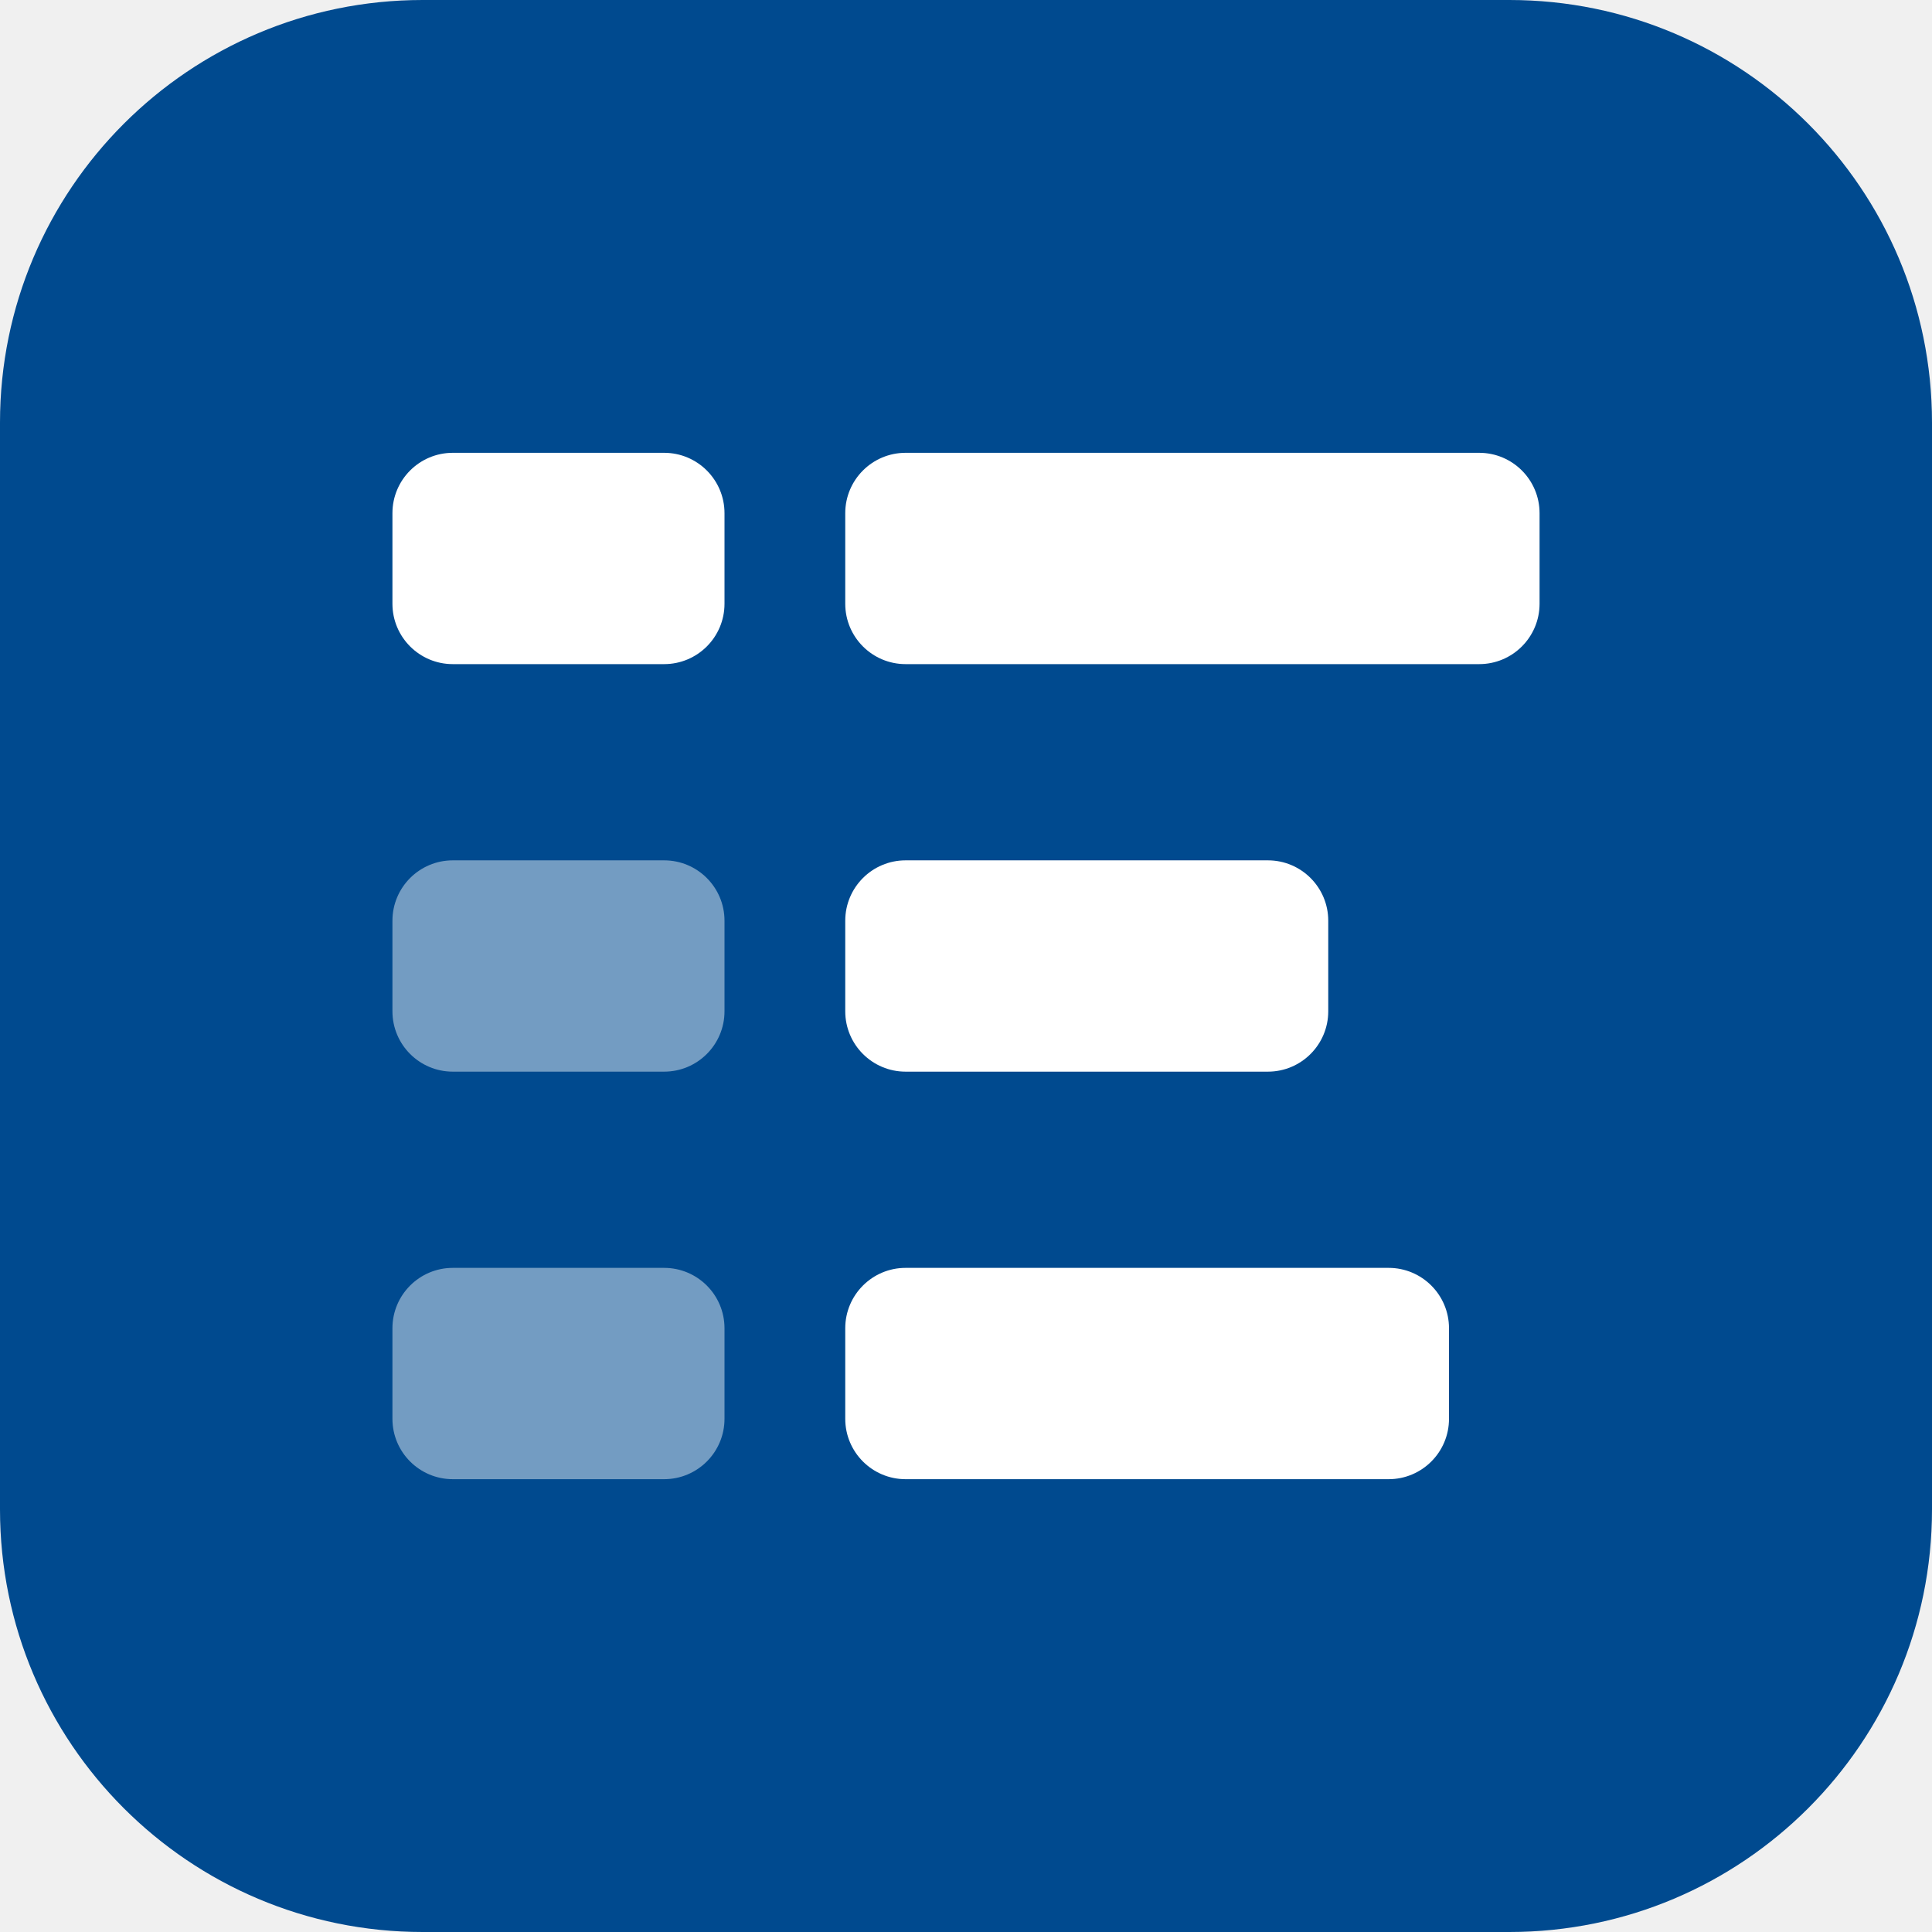
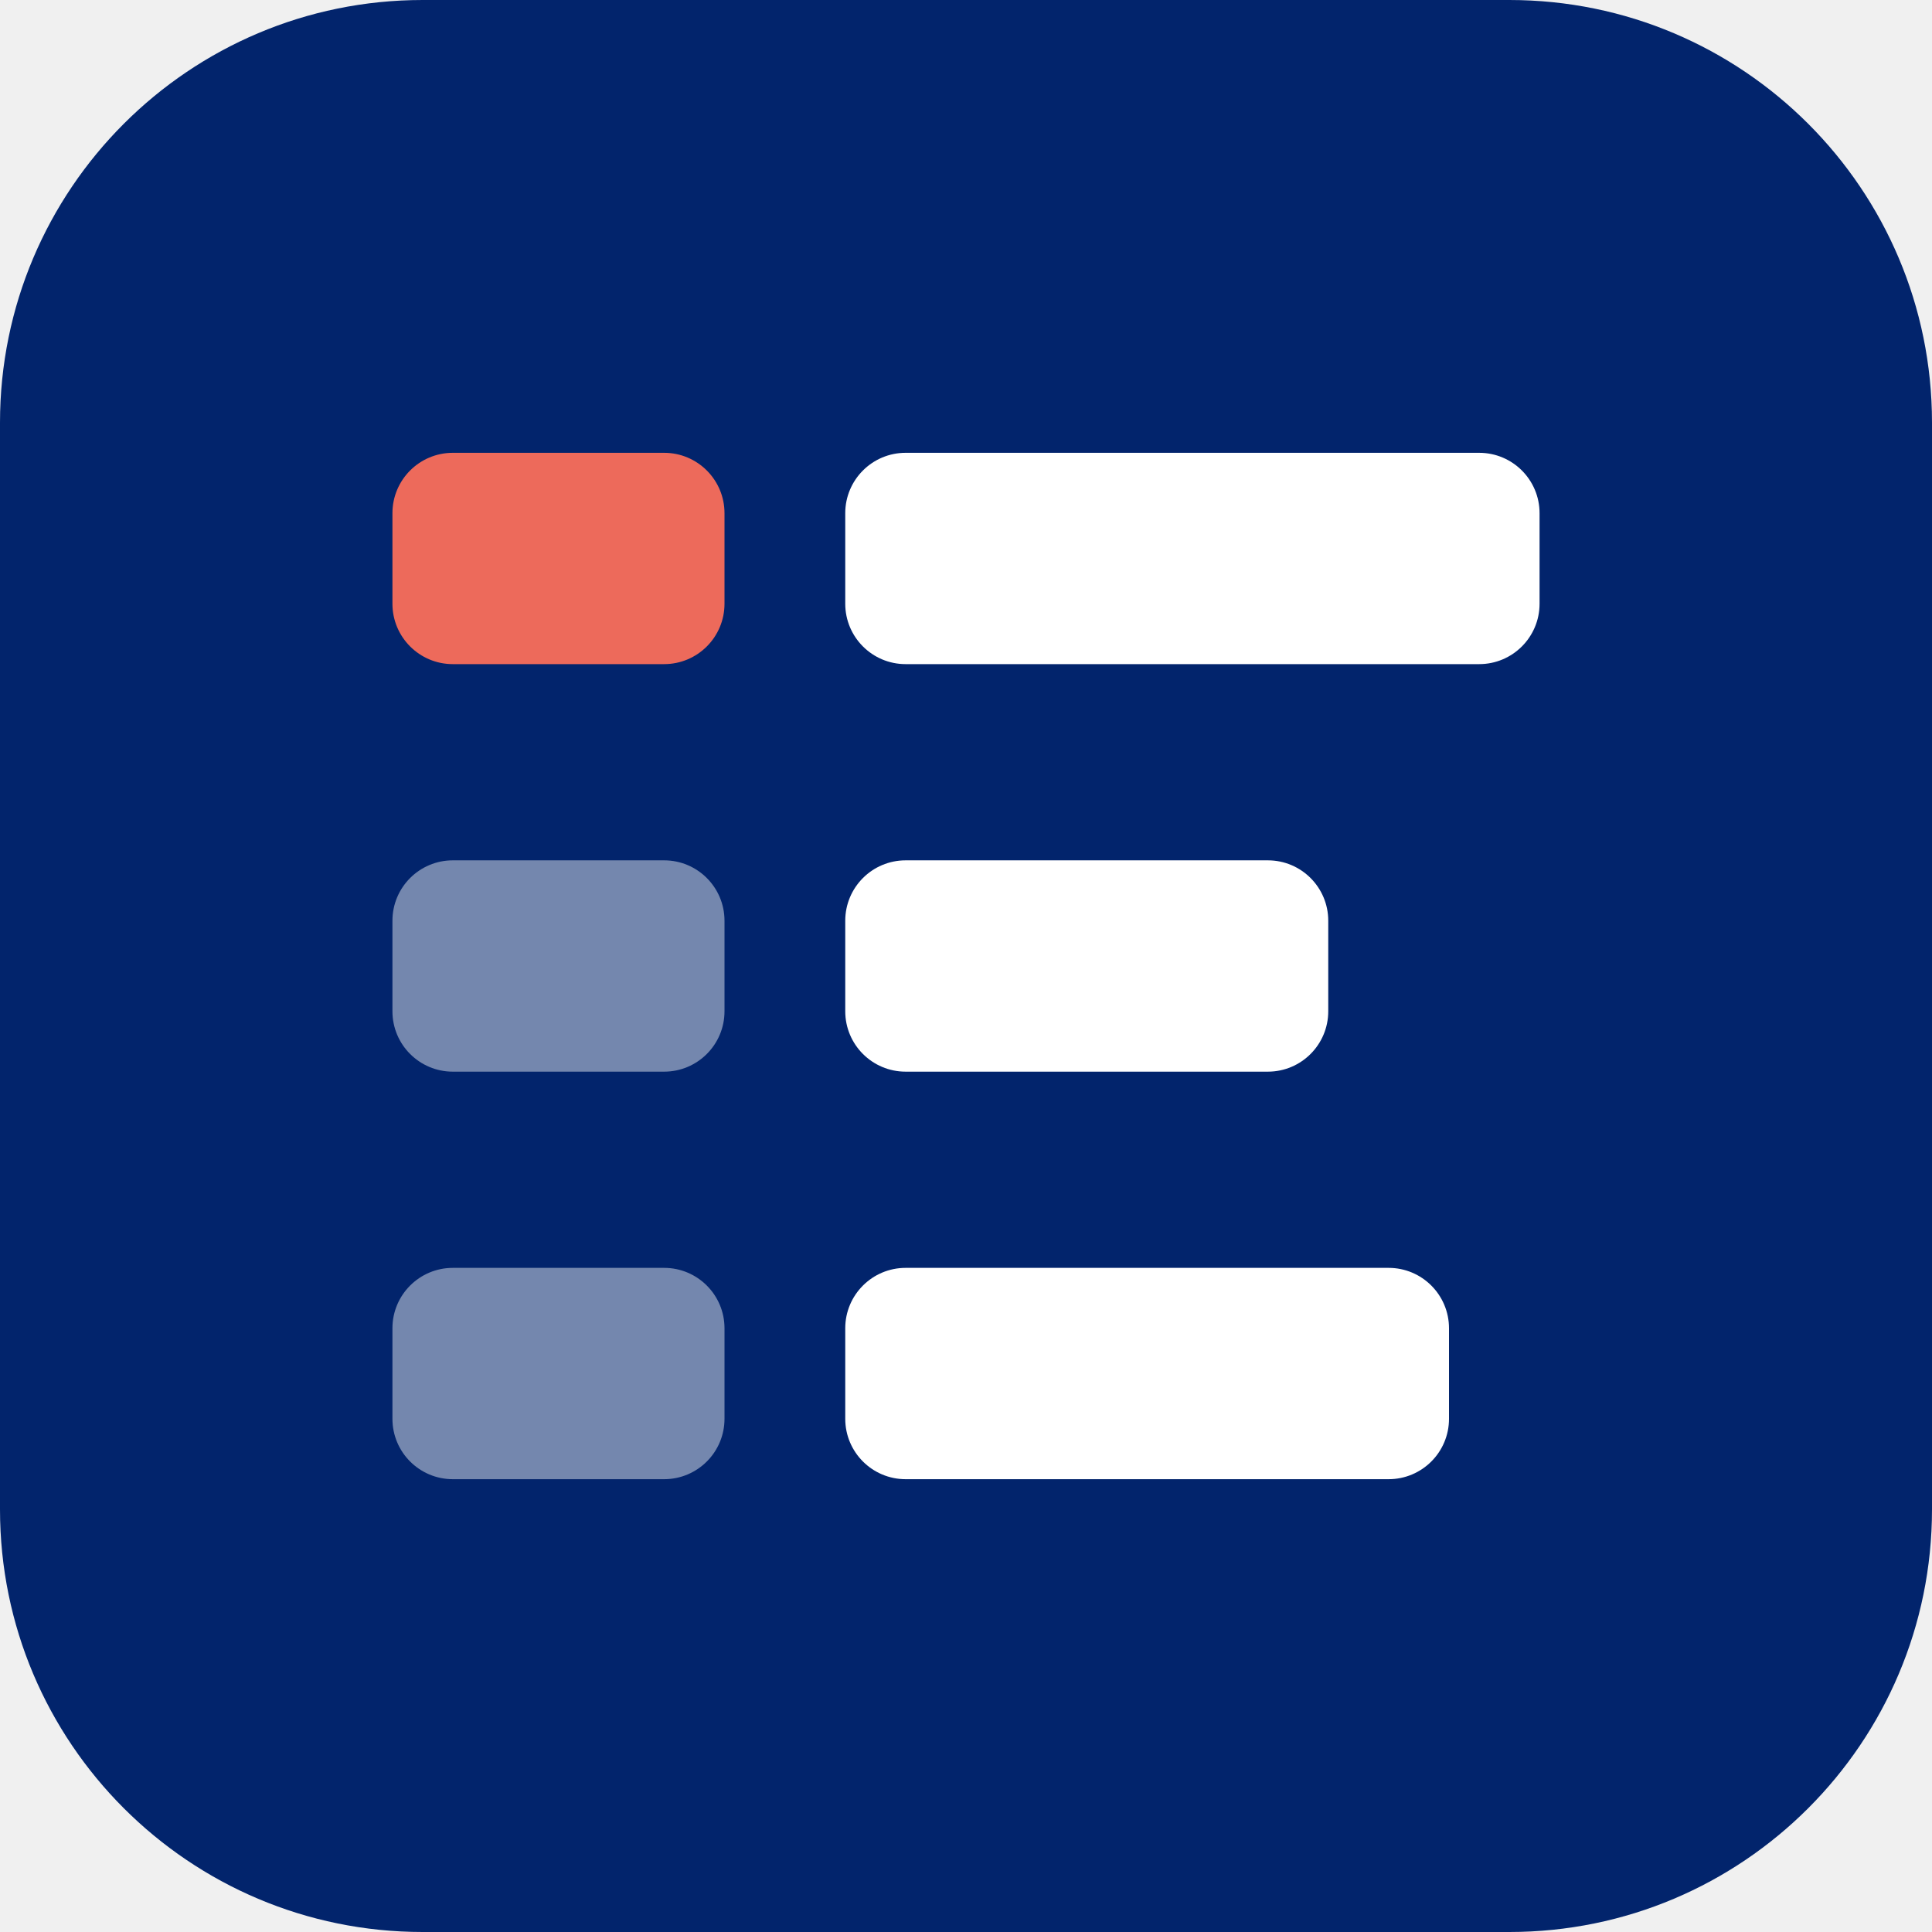
<svg xmlns="http://www.w3.org/2000/svg" viewBox="0 0 64 64">
-   <rect width="64" height="64" rx="14" fill="#004a8f" />
-   <rect x="13" y="15" width="11" height="7" rx="2" fill="#ffffff" />
+   <rect width="64" height="64" rx="14" fill="#02246c" />
+   <rect x="13" y="15" width="11" height="7" rx="2" fill="#ed6a5b" />
  <rect x="28" y="15" width="23" height="7" rx="2" fill="#ffffff" />
  <rect x="13" y="28.5" width="11" height="7" rx="2" fill="#ffffff" fill-opacity=".45" />
  <rect x="28" y="28.5" width="16" height="7" rx="2" fill="#ffffff" />
  <rect x="13" y="42" width="11" height="7" rx="2" fill="#ffffff" fill-opacity=".45" />
  <rect x="28" y="42" width="20" height="7" rx="2" fill="#ffffff" />
</svg>
